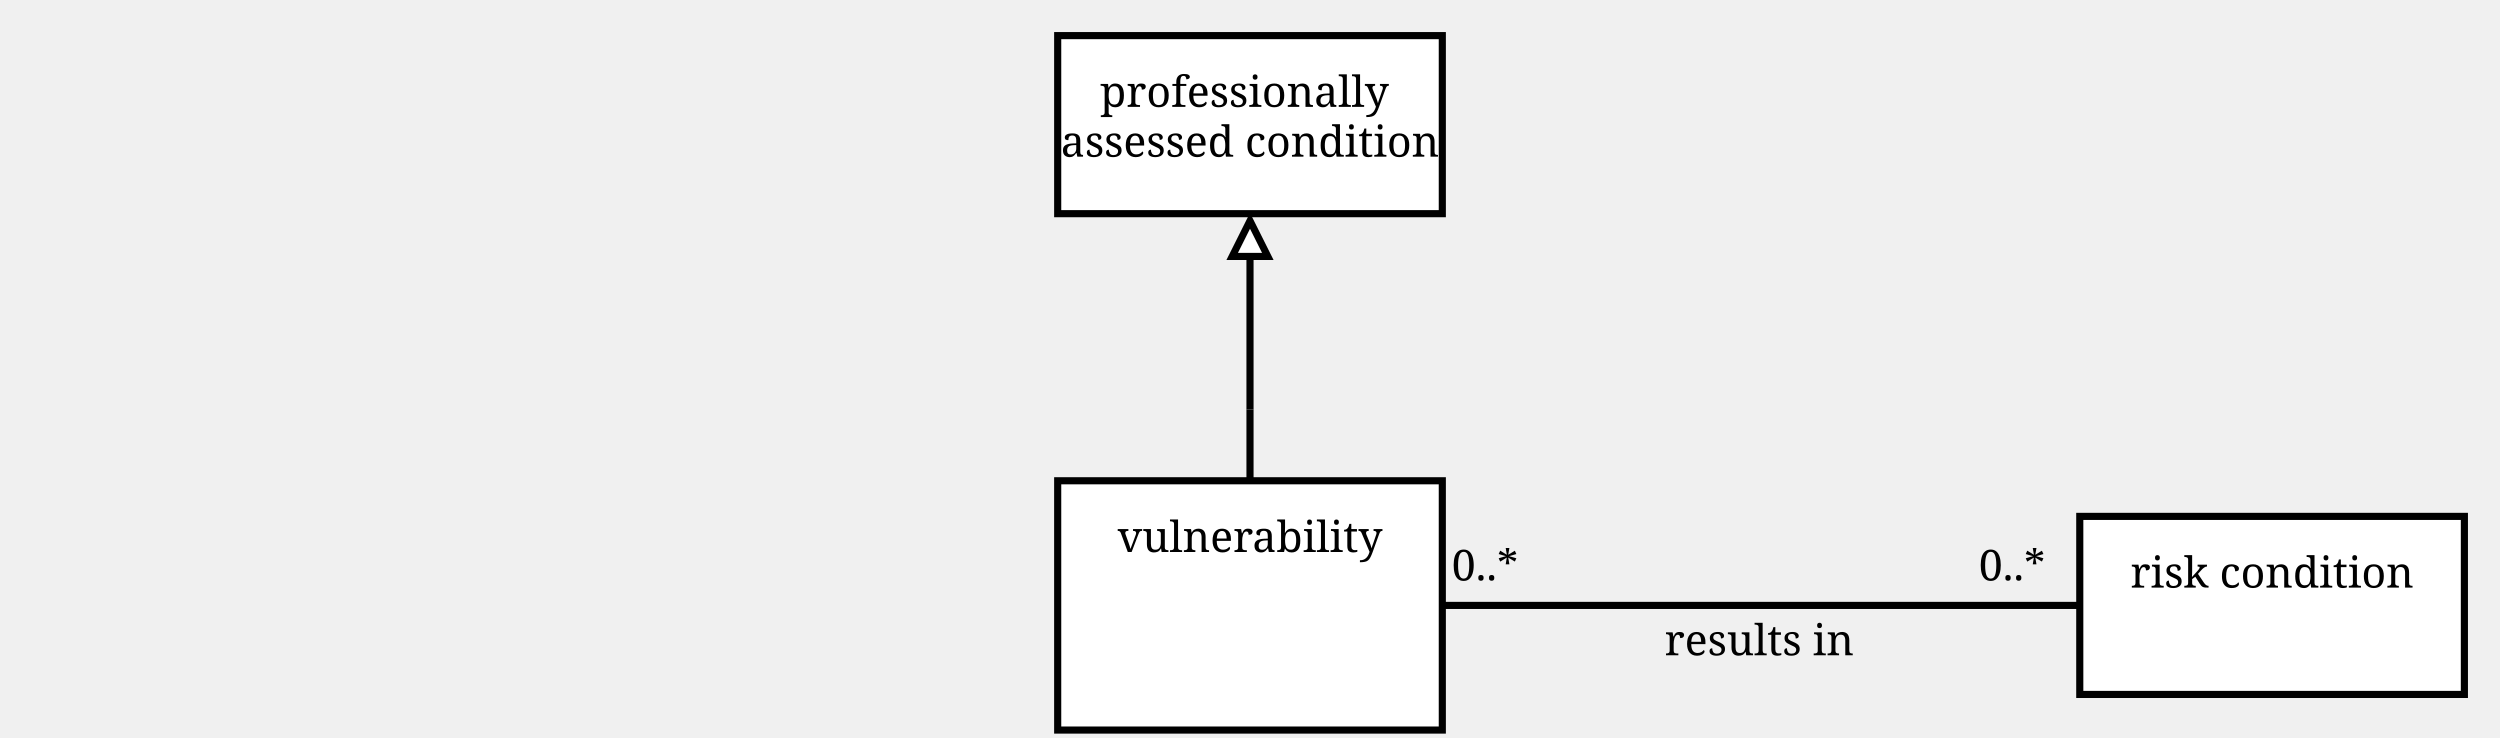
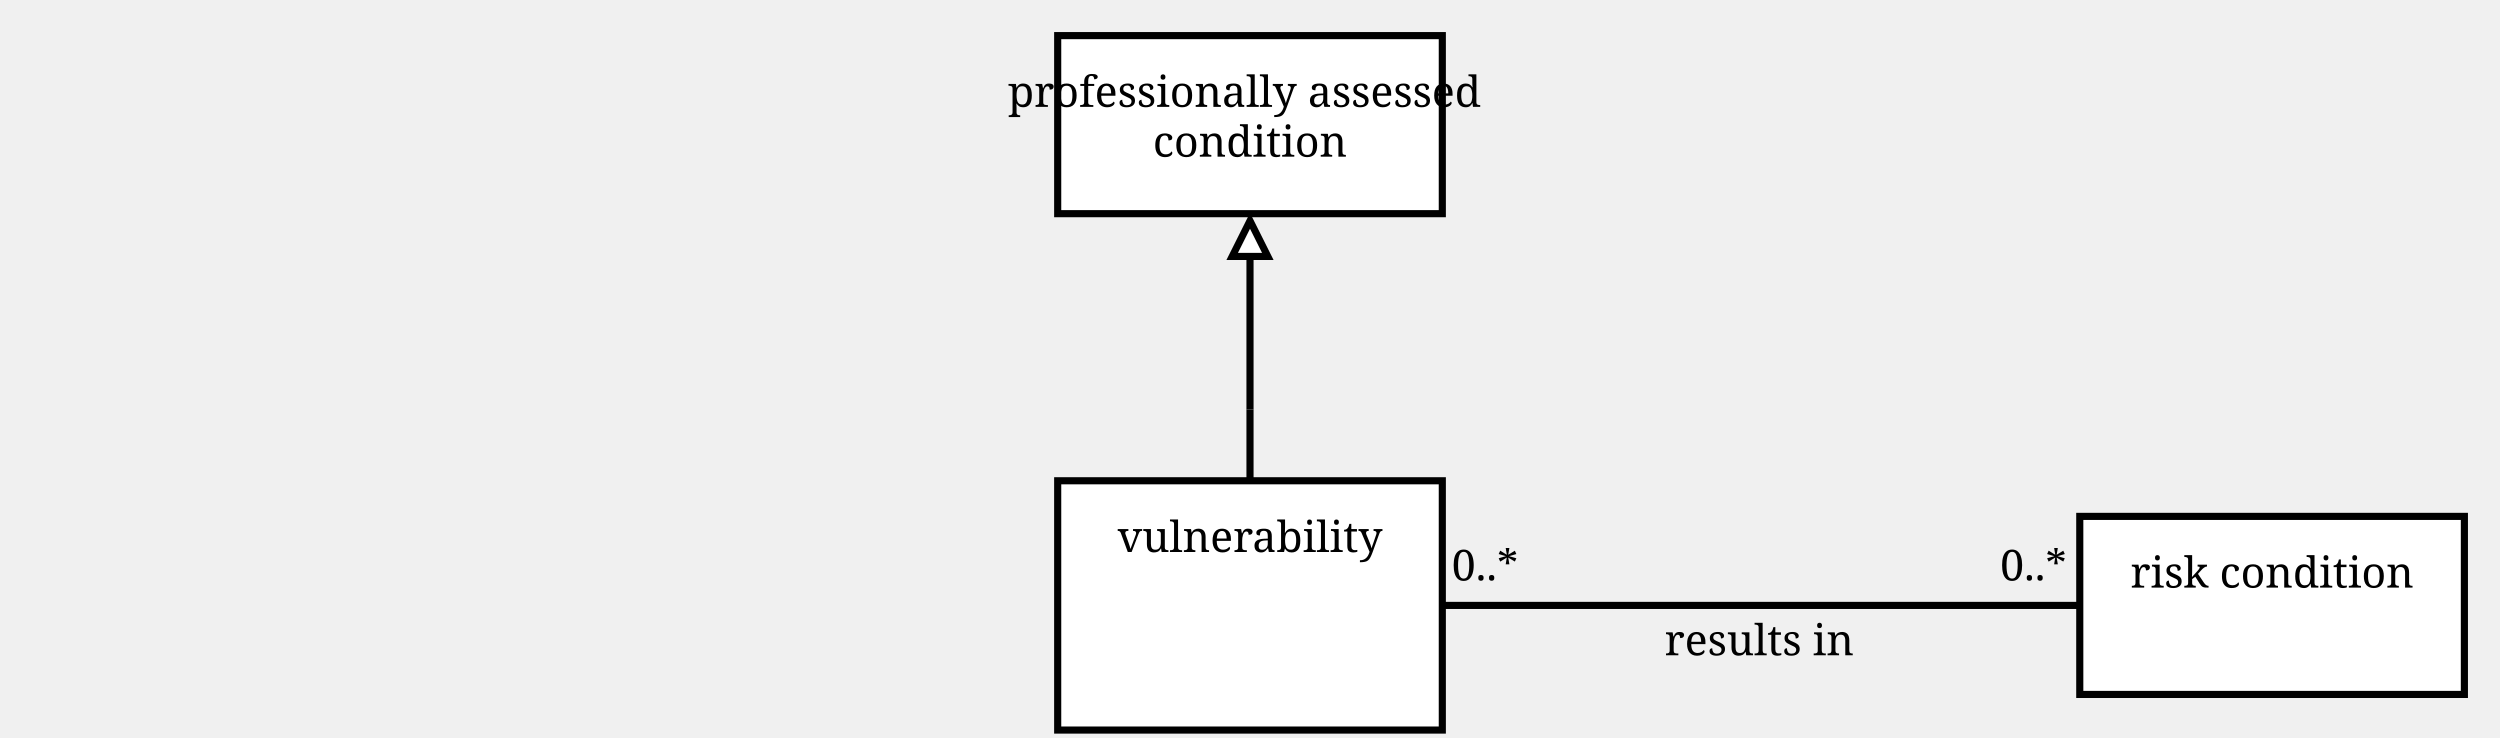
<svg xmlns="http://www.w3.org/2000/svg" xmlns:xlink="http://www.w3.org/1999/xlink" version="1.1" viewBox="0 0 702 207" aria-labelledby="title desc" role="img">
  <g>
    <a xlink:href="professionally assessed condition.svg" role="link">
      <rect x="297" y="10" width="108" height="50" fill="white" stroke="black" stroke-width="2" />
      <text x="351" y="30" text-anchor="middle" font-family="Cambria" font-size="12" fill="black">
-         <tspan x="351" y="30" text-anchor="middle">professionally</tspan>
-         <tspan x="351" y="44" text-anchor="middle">assessed condition</tspan>
+         <tspan x="351" y="30" text-anchor="middle">professionally assessed</tspan>
+         <tspan x="351" y="44" text-anchor="middle">condition</tspan>
      </text>
    </a>
  </g>
  <line x1="351" y1="135" x2="351" y2="115" stroke="black" stroke-width="2" />
  <line x1="351" y1="62" x2="351" y2="115" stroke="black" stroke-width="2" />
  <line x1="351" y1="115" x2="351" y2="115" stroke="black" stroke-width="2" />
  <polygon points="351,62 346,72 356,72" fill="white" stroke="black" stroke-width="2" />
  <g>
    <line x1="405" y1="170" x2="584" y2="170" stroke="black" stroke-width="2" />
    <text x="417" y="163" text-anchor="middle" font-family="Cambria" font-size="12" fill="black">
      <tspan x="417" y="163" text-anchor="middle">0..*</tspan>
    </text>
-     <text x="565" y="163" text-anchor="middle" font-family="Cambria" font-size="12" fill="black">
-       <tspan x="565" y="163" text-anchor="middle">0..*</tspan>
+     <text x="571" y="163" text-anchor="middle" font-family="Cambria" font-size="12" fill="black">
+       <tspan x="571" y="163" text-anchor="middle">0..*</tspan>
    </text>
    <text x="494" y="184" text-anchor="middle" font-family="Cambria" font-size="12" fill="black">
      <tspan x="494" y="184" text-anchor="middle">results in</tspan>
    </text>
  </g>
  <g>
    <a xlink:href="risk condition.svg" role="link">
      <rect x="584" y="145" width="108" height="50" fill="white" stroke="black" stroke-width="2" />
      <text x="638" y="165" text-anchor="middle" font-family="Cambria" font-size="12" fill="black">
        <tspan x="638" y="165" text-anchor="middle">risk condition</tspan>
      </text>
    </a>
  </g>
  <g>
    <a xlink:href="vulnerability.svg" role="link">
      <rect x="297" y="135" width="108" height="70" fill="white" stroke="black" stroke-width="2" />
      <text x="351" y="155" text-anchor="middle" font-family="Cambria" font-size="12" fill="black">
        <tspan x="351" y="155" text-anchor="middle">vulnerability</tspan>
      </text>
    </a>
  </g>
</svg>
